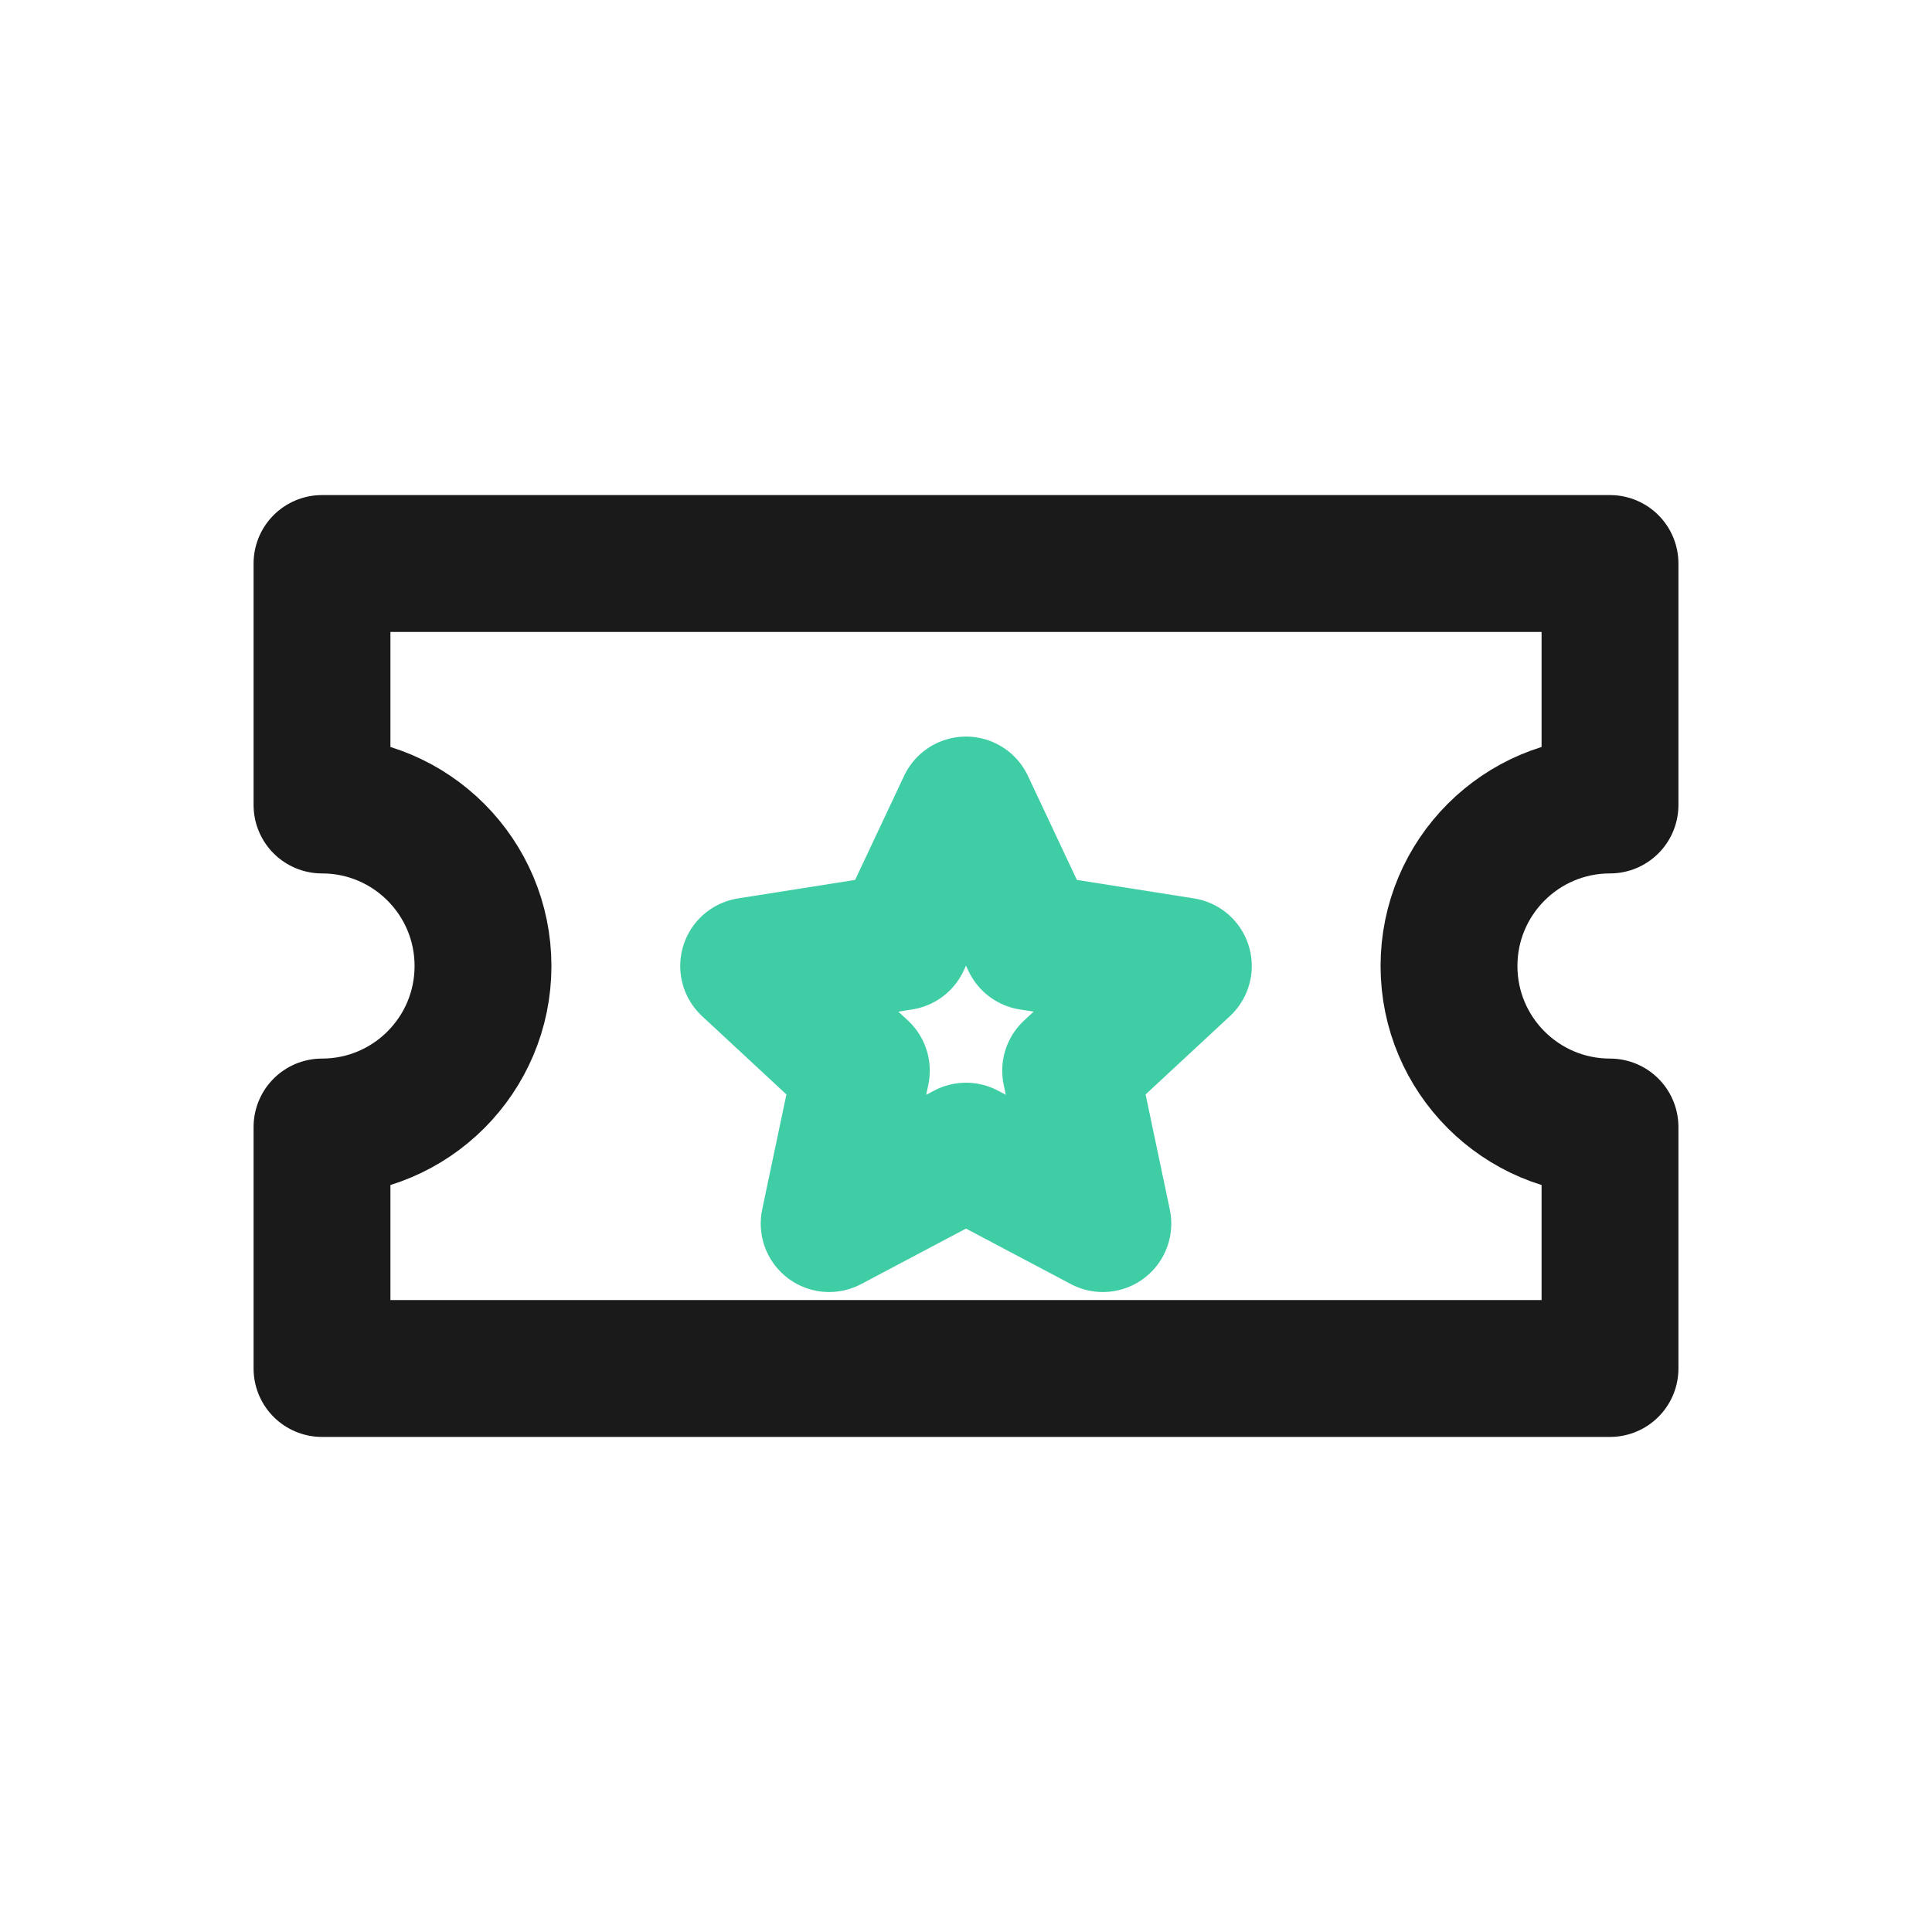
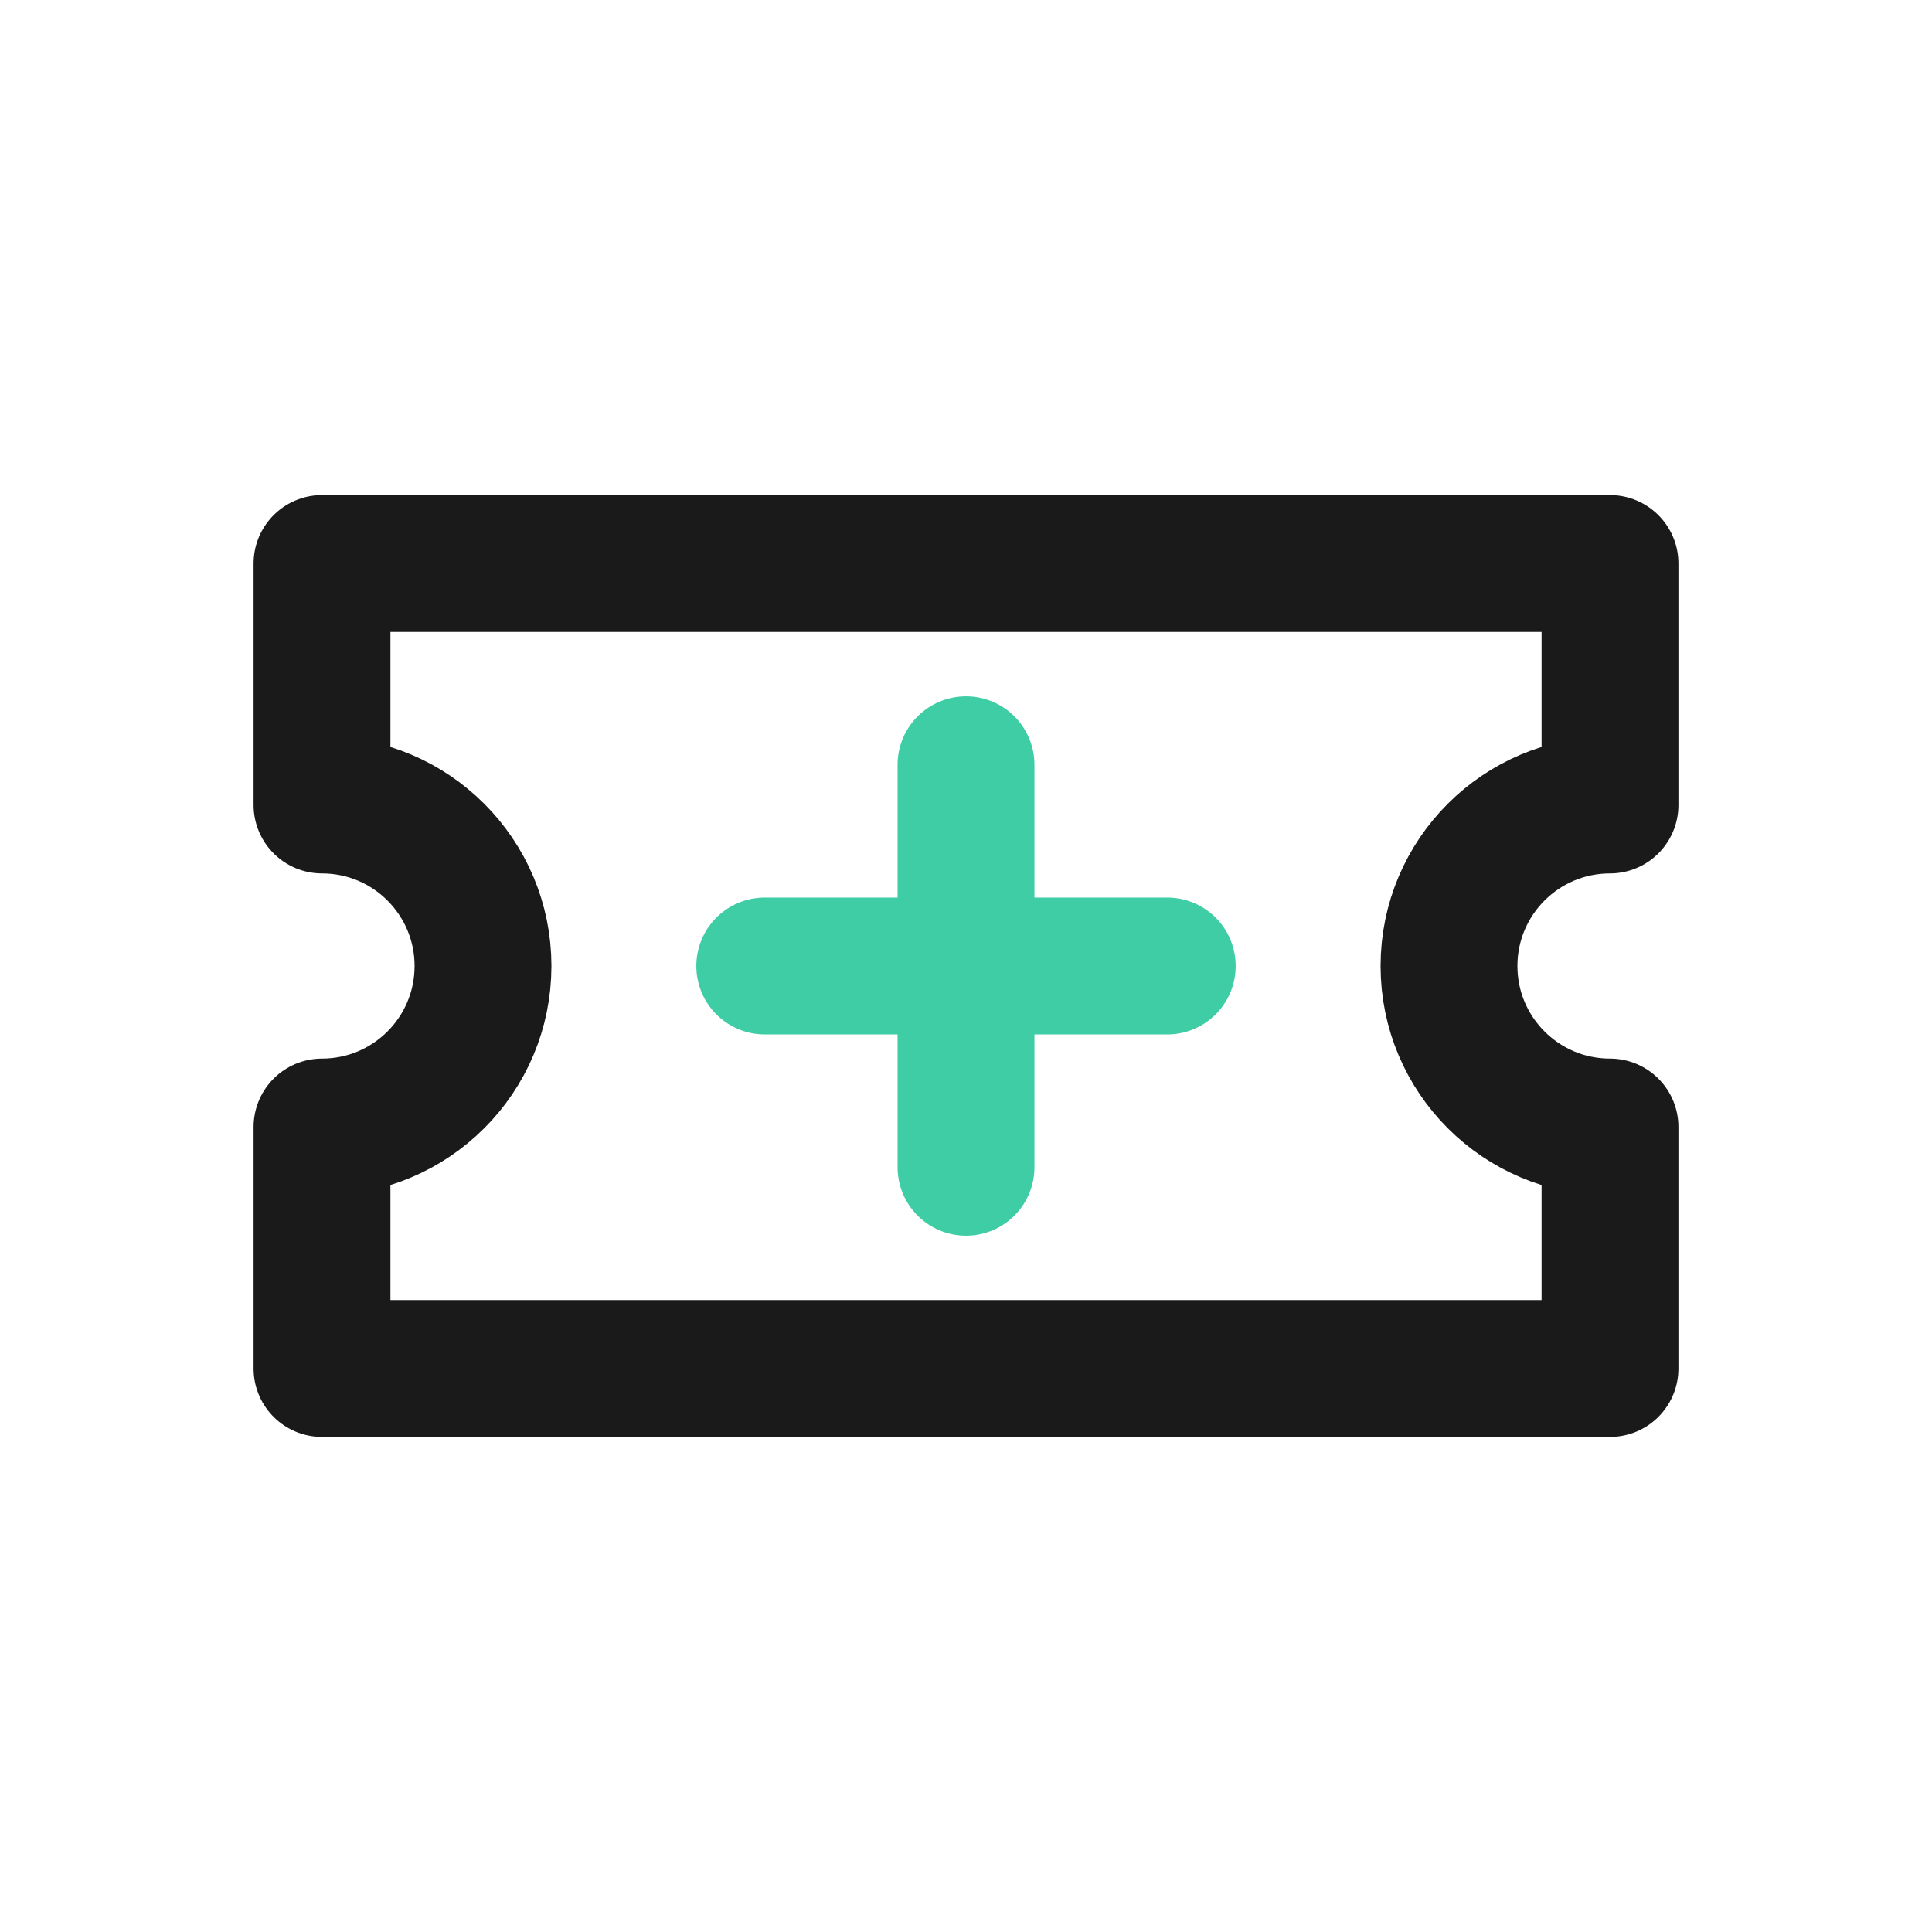
<svg xmlns="http://www.w3.org/2000/svg" viewBox="0 0 24 24" fill="none" stroke="#1A1A1A" stroke-width="1.7" stroke-linejoin="round" stroke-linecap="round">
  <path d="M4 7 H20 V10 A2 2 0 0 0 20 14 V17 H4 V14 A2 2 0 0 0 4 10 Z" />
-   <path stroke="#3ECDA5" d="M12 10 L12.8 11.7 L14.7 12 L13.3 13.3 L13.7 15.2 L12 14.3 L10.3 15.2 L10.7 13.3 L9.3 12 L11.2 11.7 Z" />
+   <path stroke="#3ECDA5" d="M12 9.5 V14.5 M9.5 12 H14.5" />
</svg>
